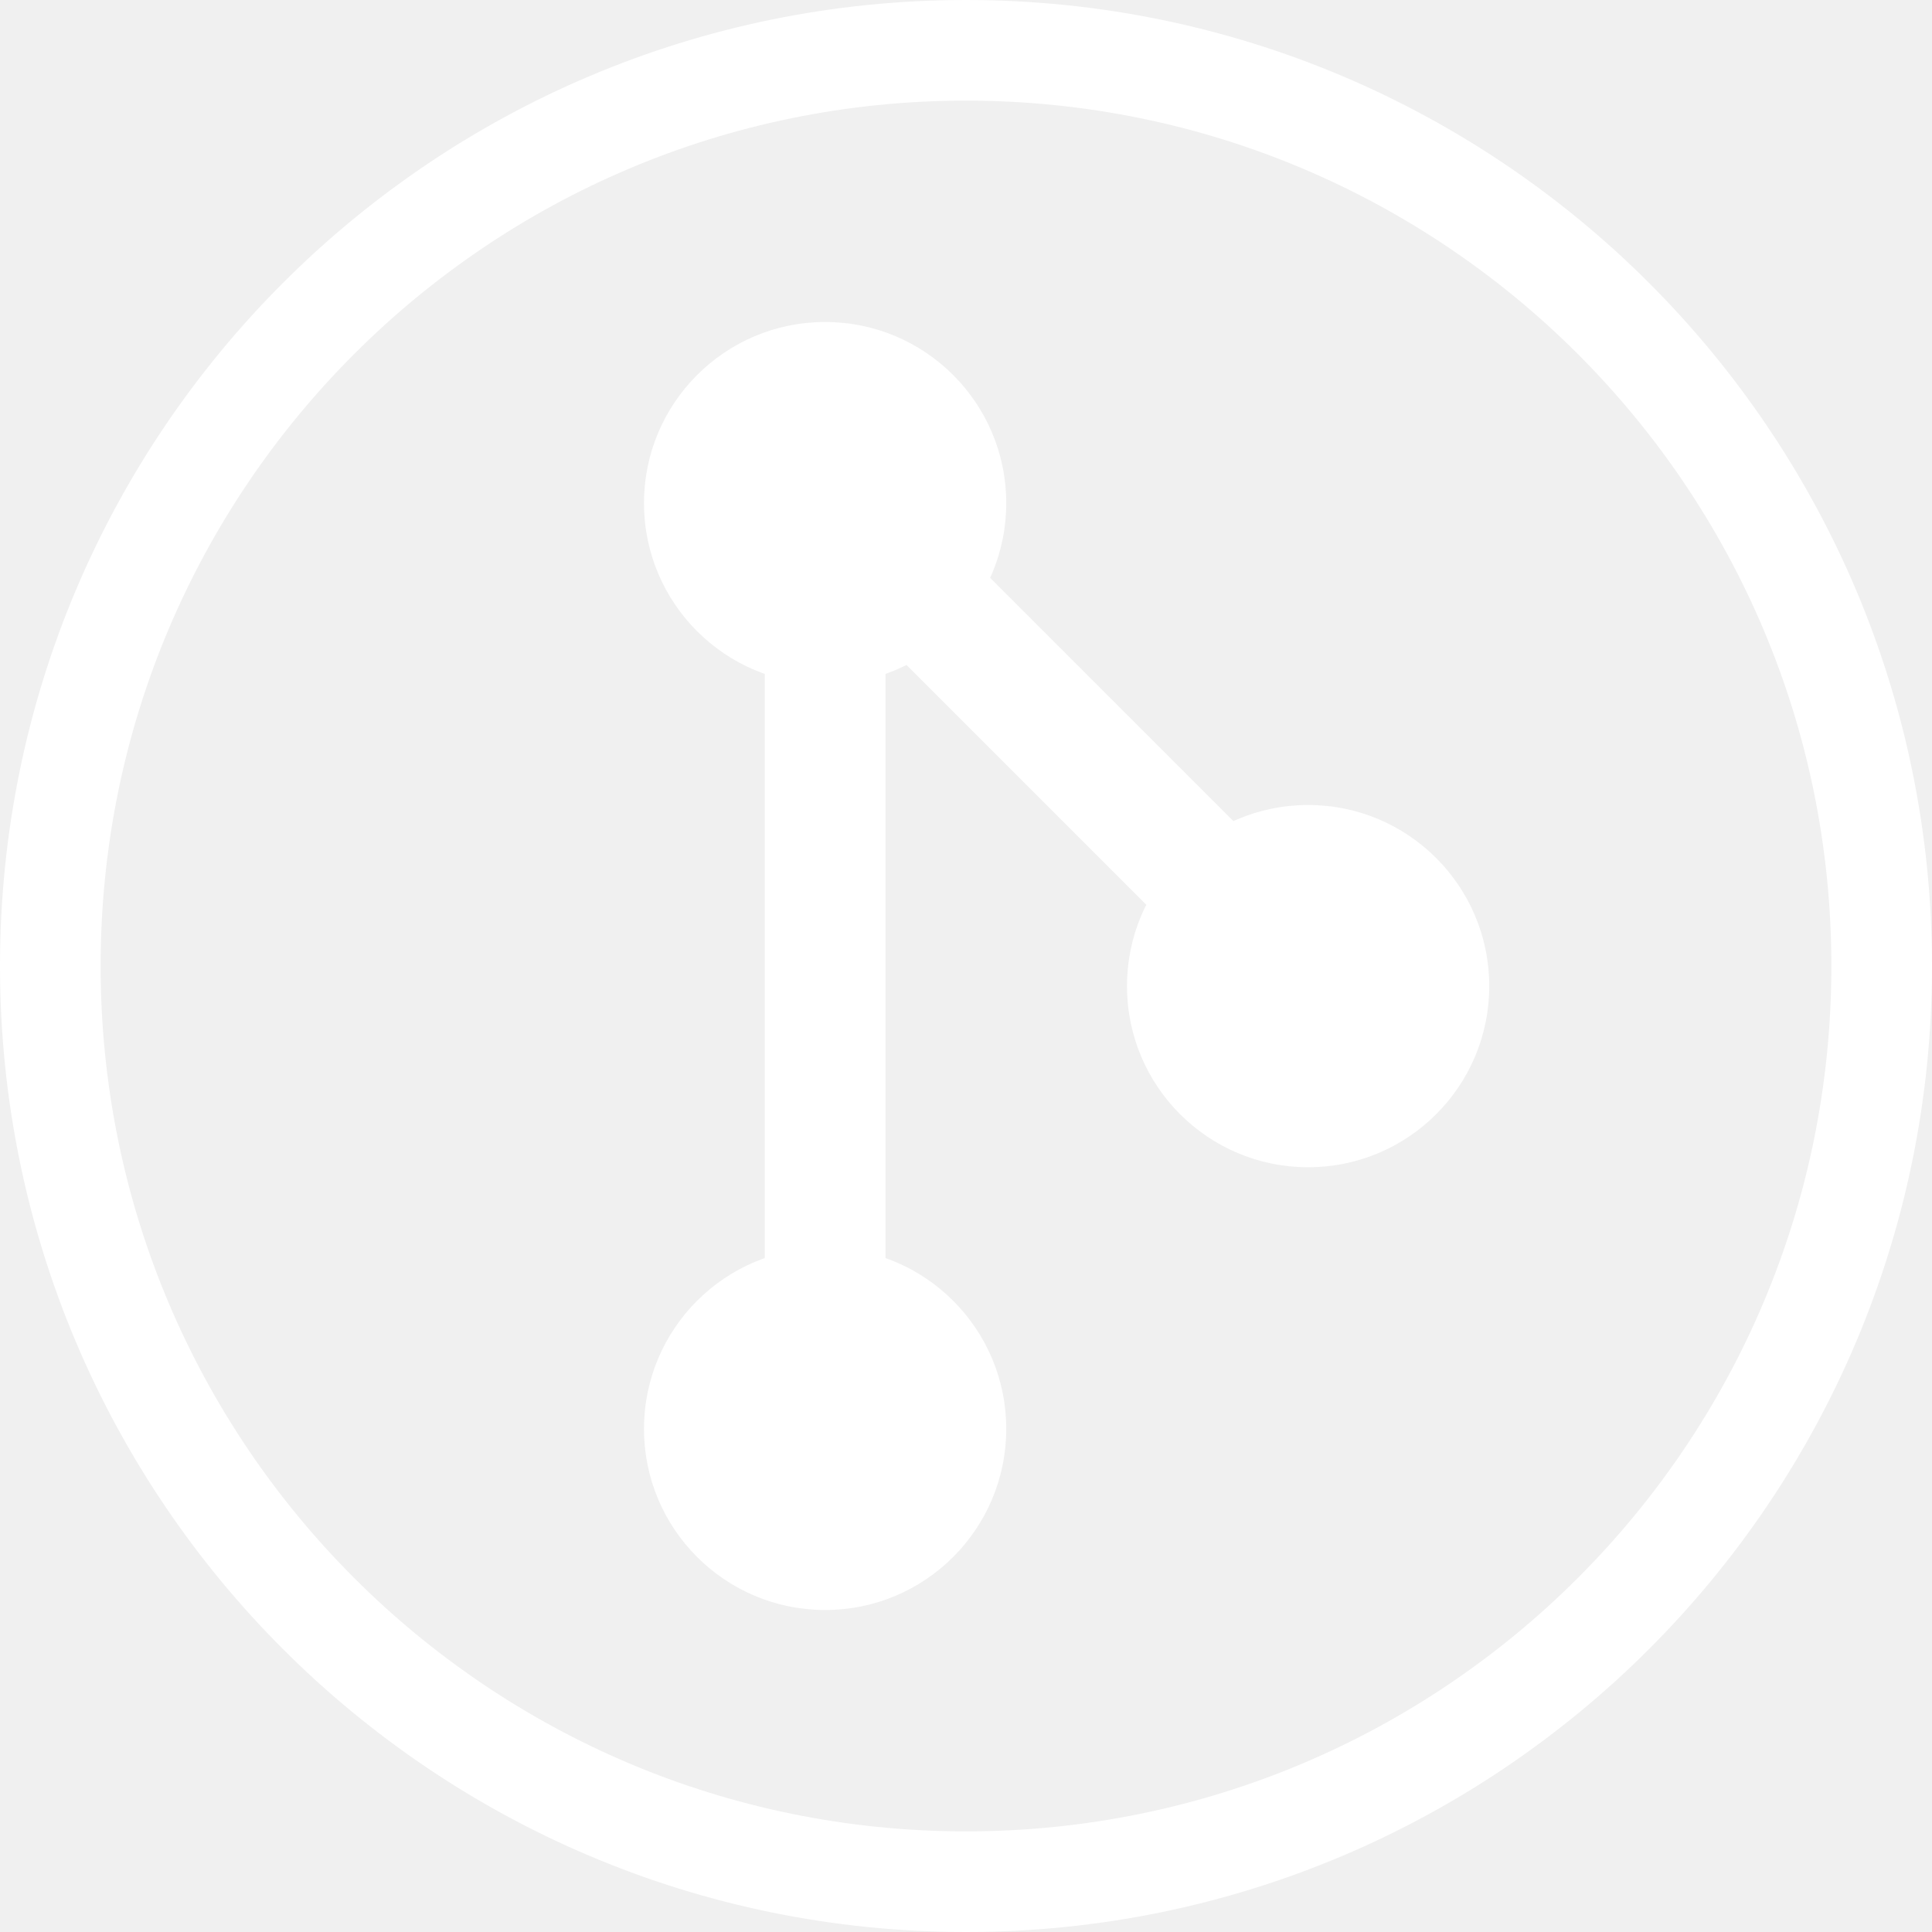
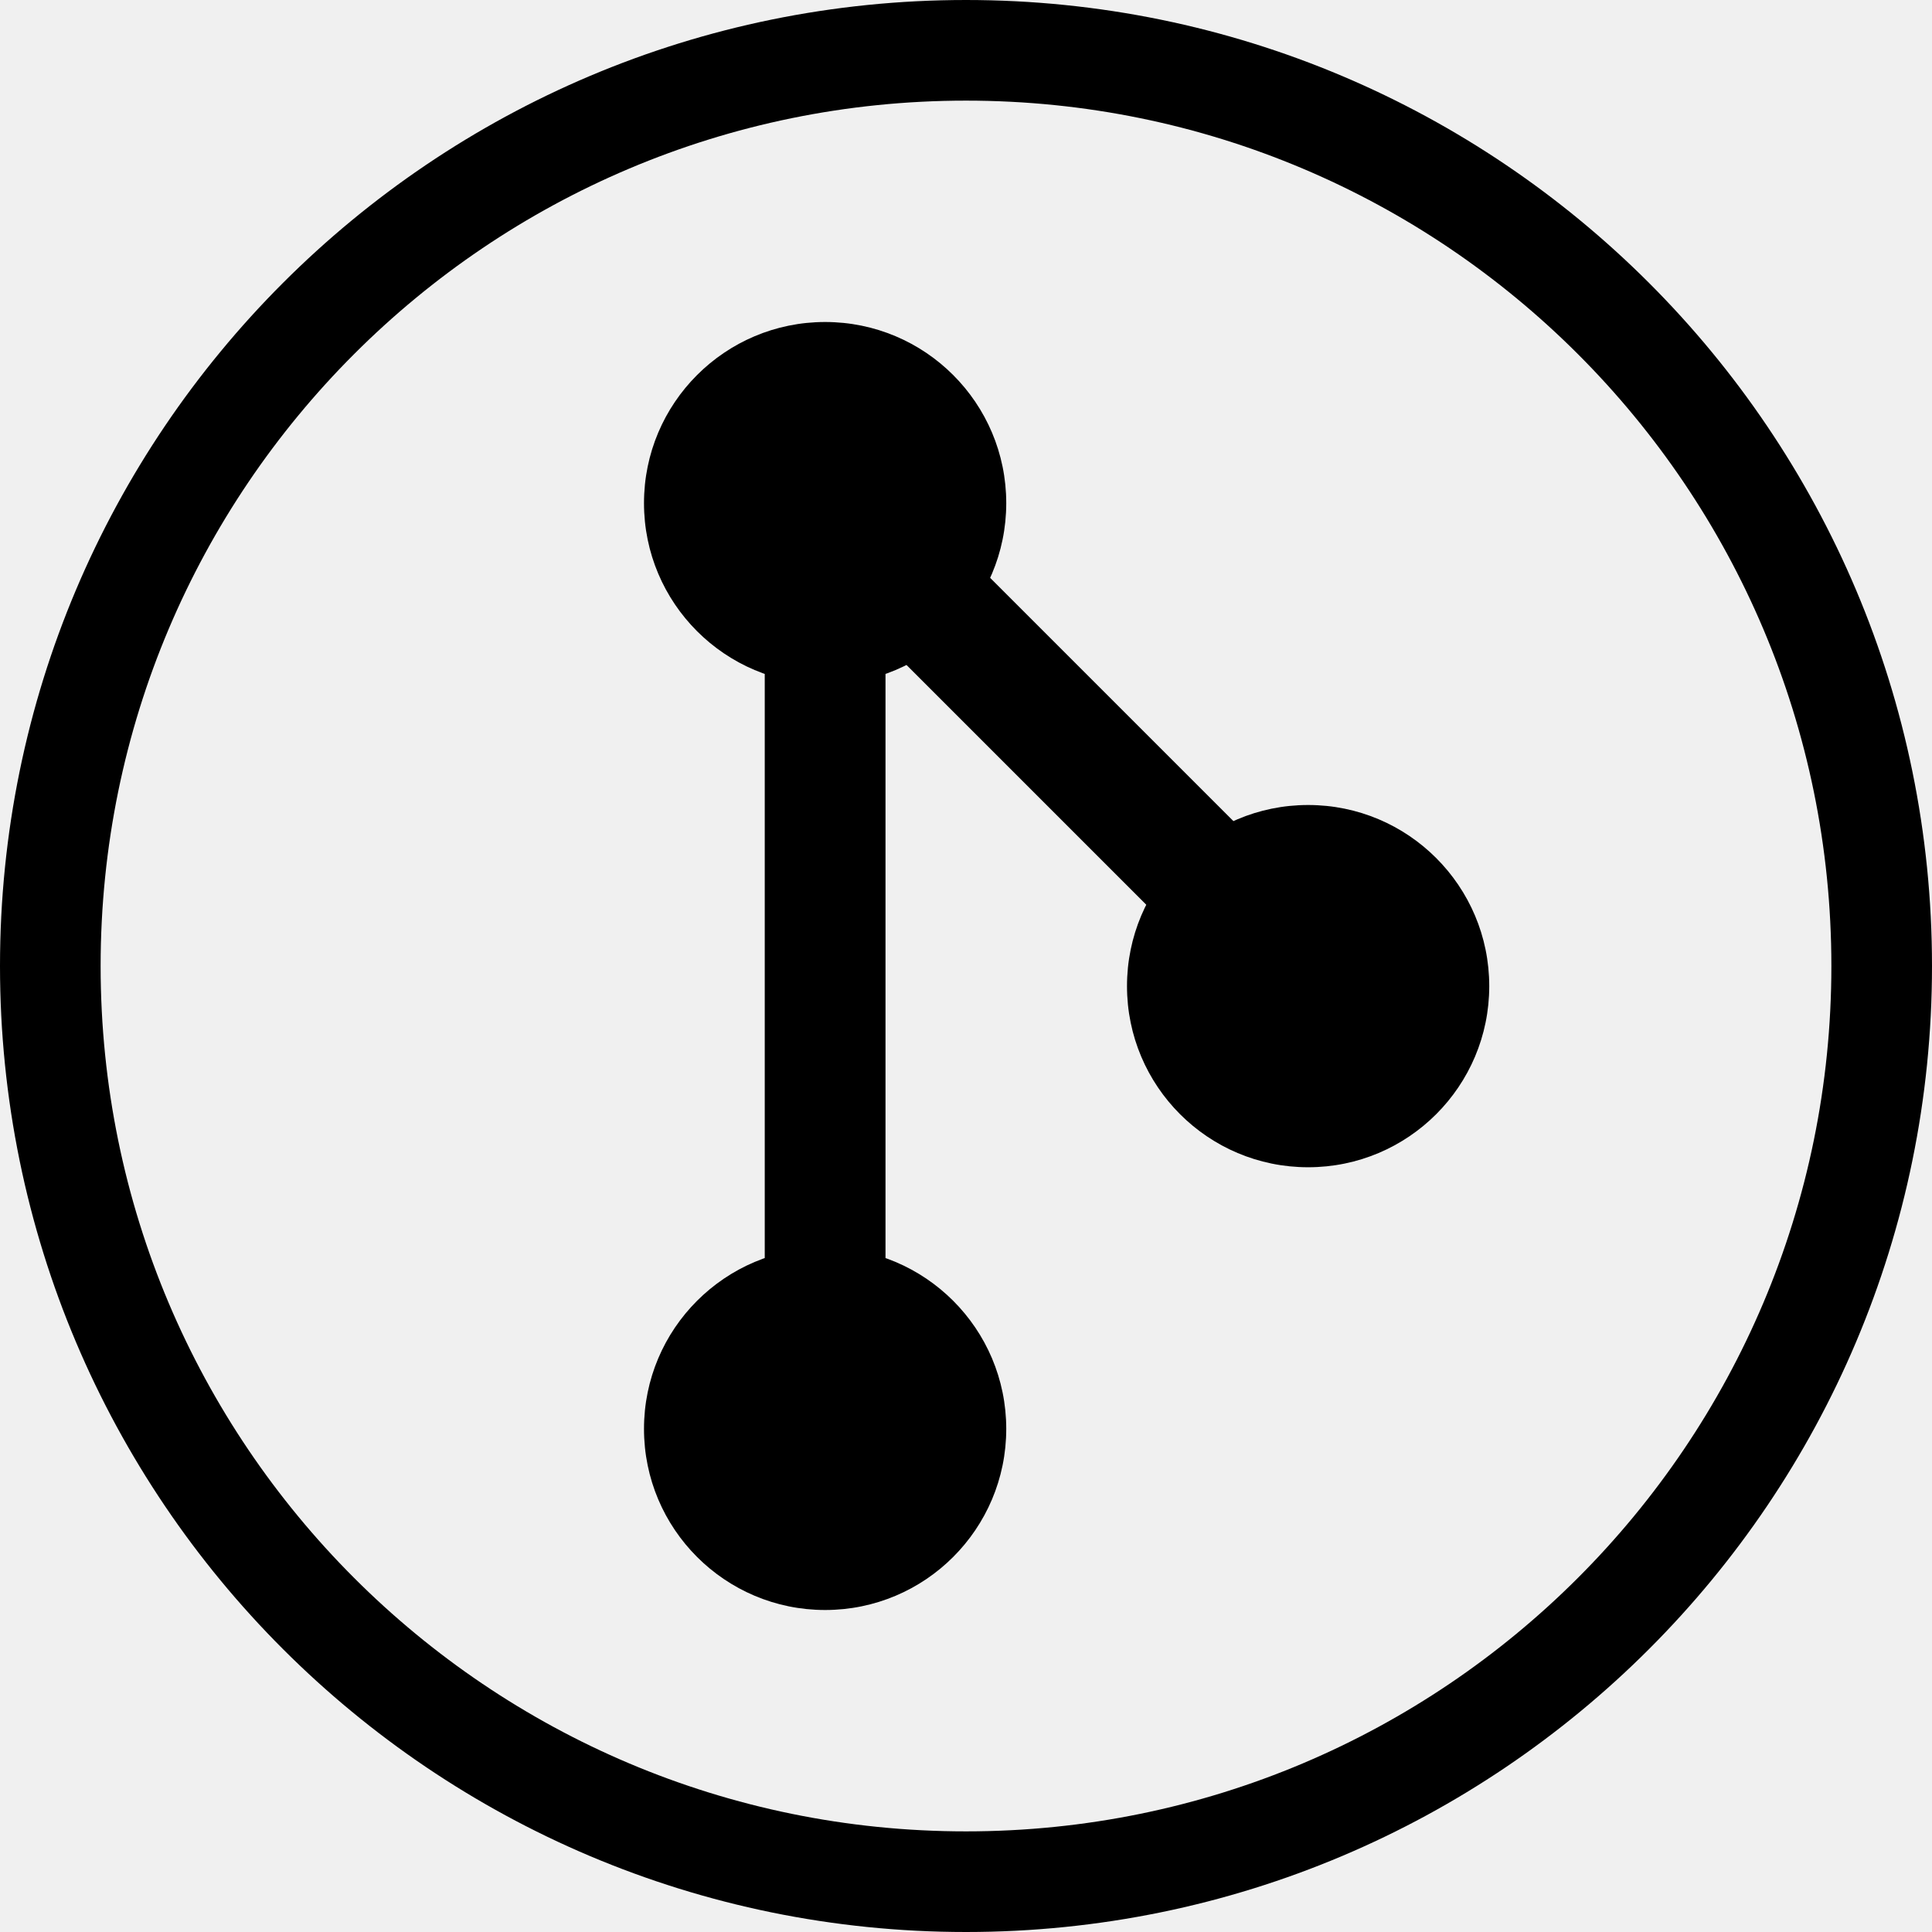
<svg xmlns="http://www.w3.org/2000/svg" width="24" height="24" fill="none" viewBox="0 0 24 24">
-   <path stroke="white" stroke-linecap="round" stroke-linejoin="round" stroke-width="1.25" d="M23.375 12C23.375 18.282 18.282 23.375 12 23.375C5.718 23.375 0.625 18.282 0.625 12C0.625 5.718 5.718 0.625 12 0.625C18.282 0.625 23.375 5.718 23.375 12Z" />
-   <circle cx="10.25" cy="17.75" r="2.25" fill="white" />
-   <circle cx="16.25" cy="12.25" r="2.25" fill="white" />
-   <circle cx="10.25" cy="6.25" r="2.25" fill="white" />
-   <path stroke="white" stroke-width="1.5" d="M10.25 6.189L15.907 11.846" />
-   <line x1="10.25" x2="10.25" y1="7" y2="17" stroke="white" stroke-width="1.5" />
+   <path stroke="currentColor" stroke-linecap="round" stroke-linejoin="round" stroke-width="1.25" d="M23.375 12C23.375 18.282 18.282 23.375 12 23.375C5.718 23.375 0.625 18.282 0.625 12C0.625 5.718 5.718 0.625 12 0.625C18.282 0.625 23.375 5.718 23.375 12Z" />
+   <circle cx="10.25" cy="17.75" r="2.25" fill="currentColor" />
+   <circle cx="16.25" cy="12.25" r="2.25" fill="currentColor" />
+   <circle cx="10.25" cy="6.25" r="2.25" fill="currentColor" />
+   <path stroke="currentColor" stroke-width="1.5" d="M10.25 6.189L15.907 11.846" />
+   <line x1="10.25" x2="10.25" y1="7" y2="17" stroke="currentColor" stroke-width="1.5" />
</svg>
